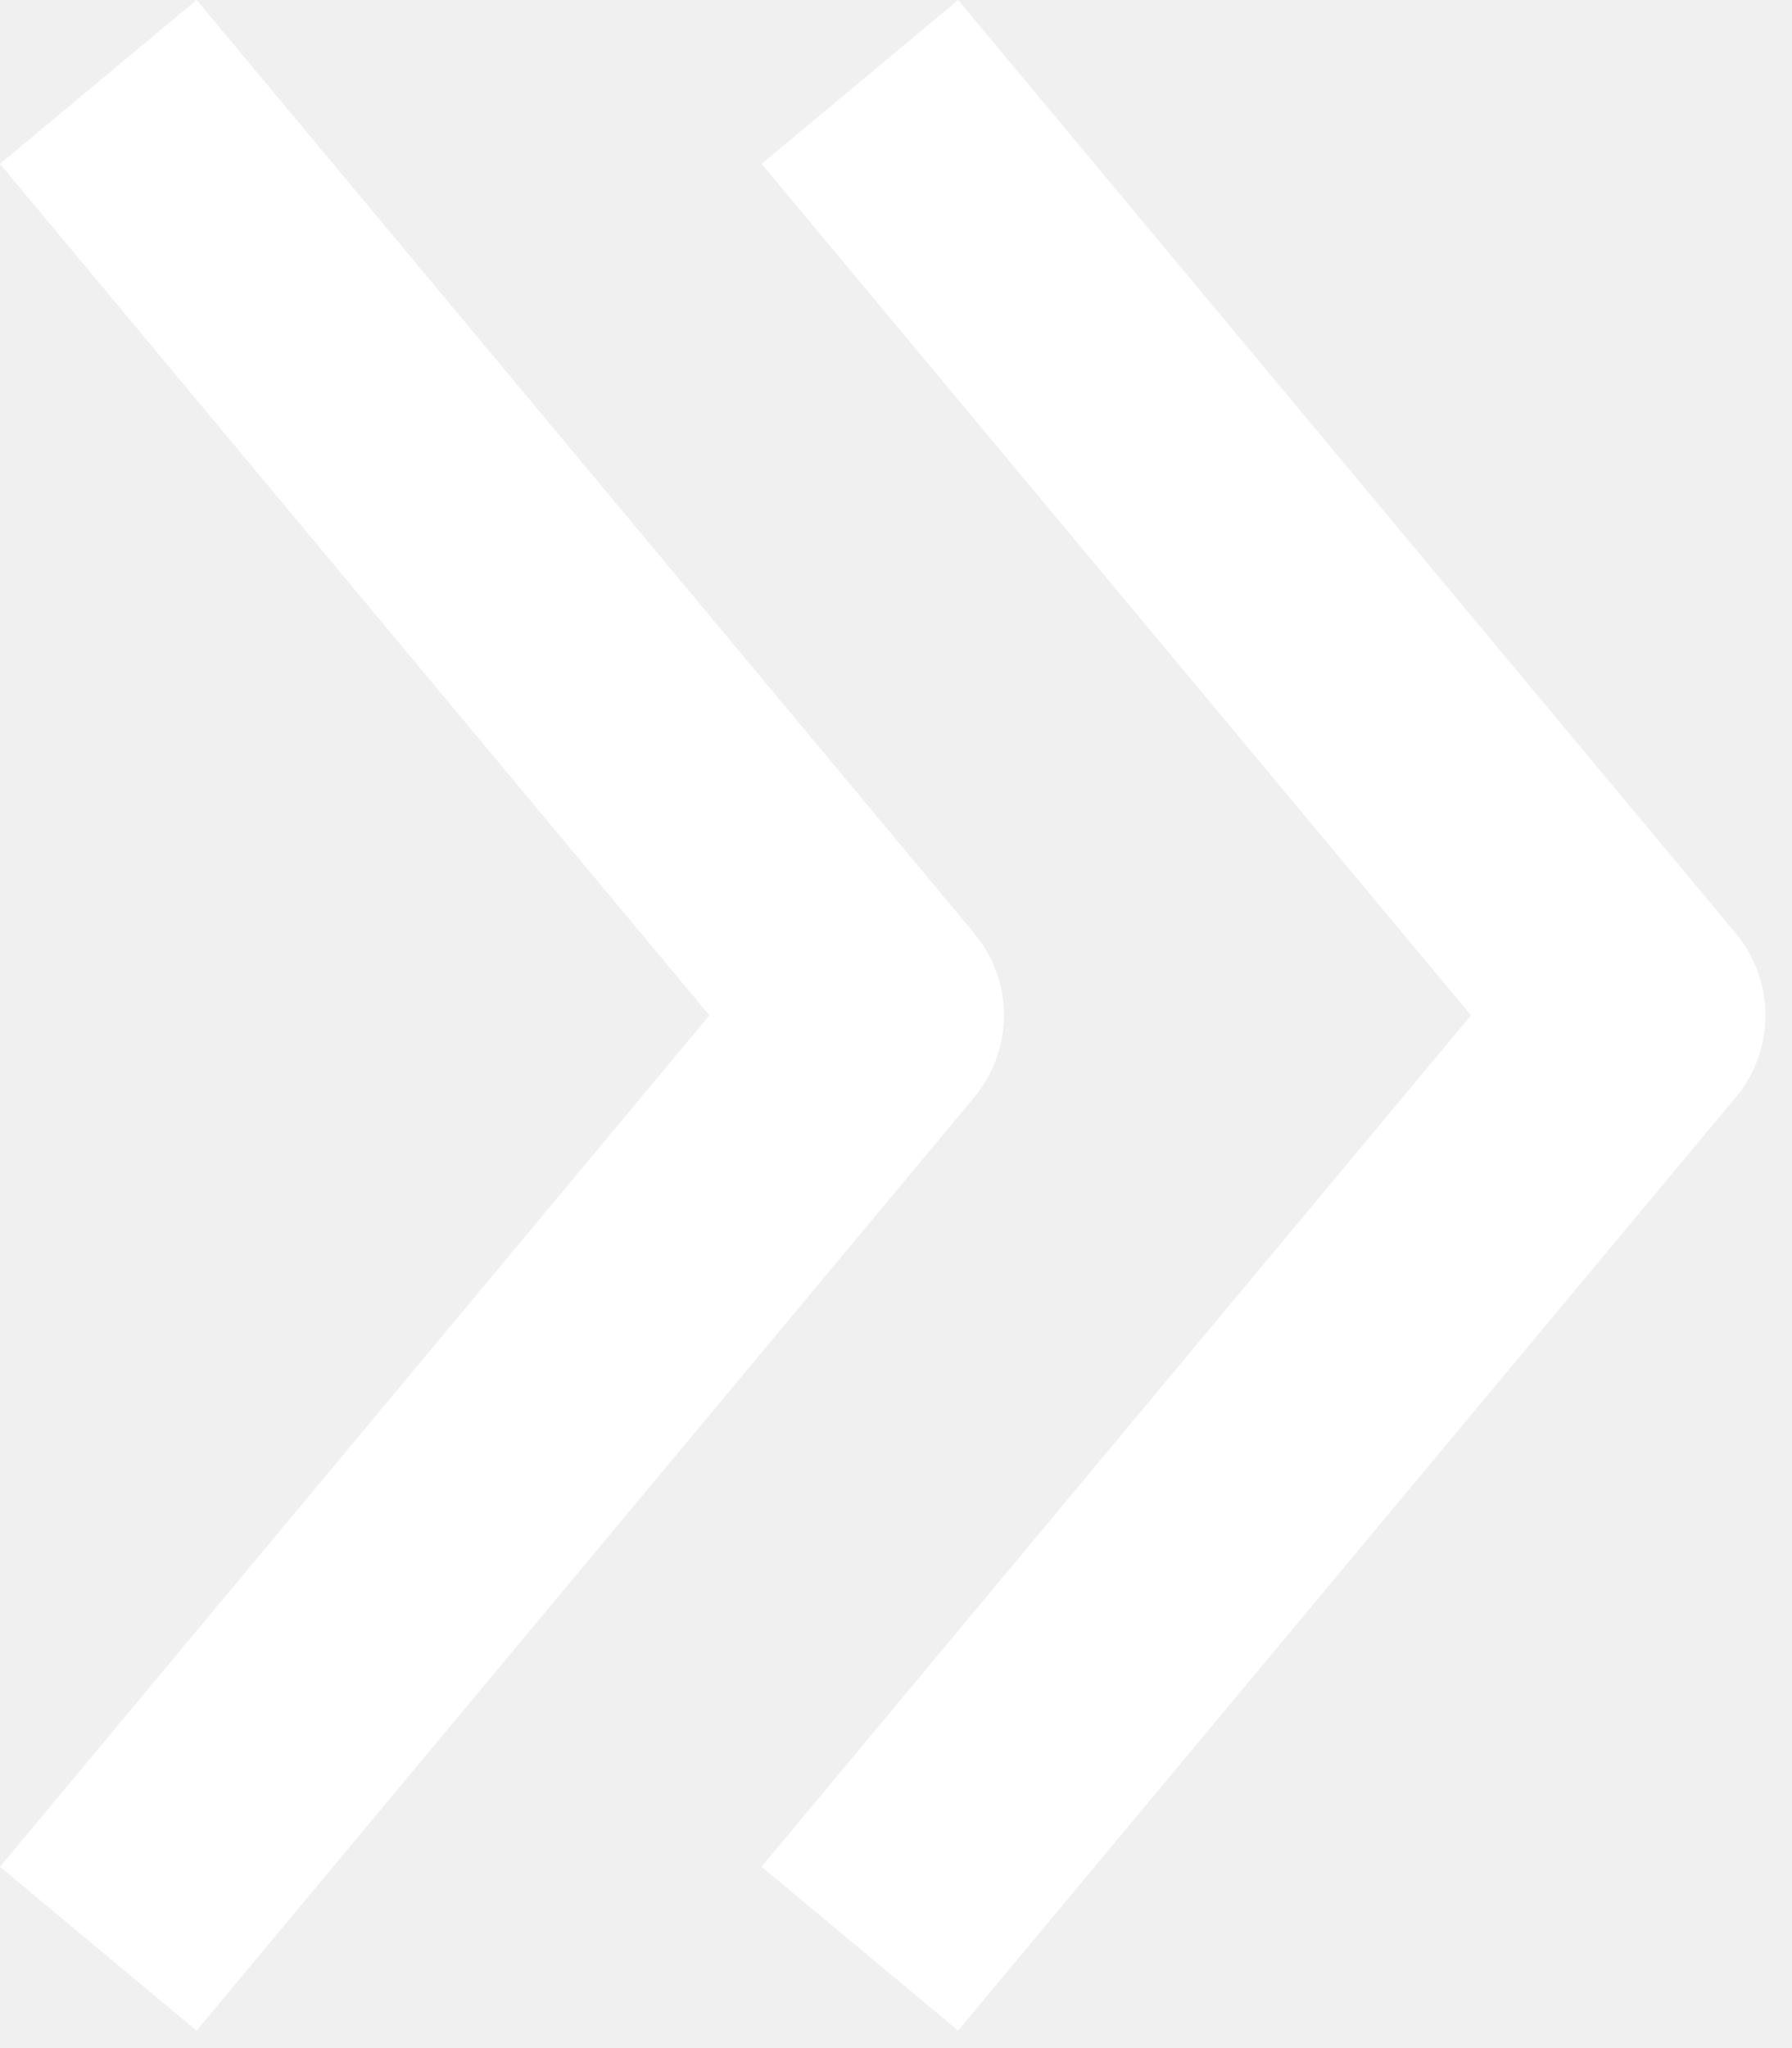
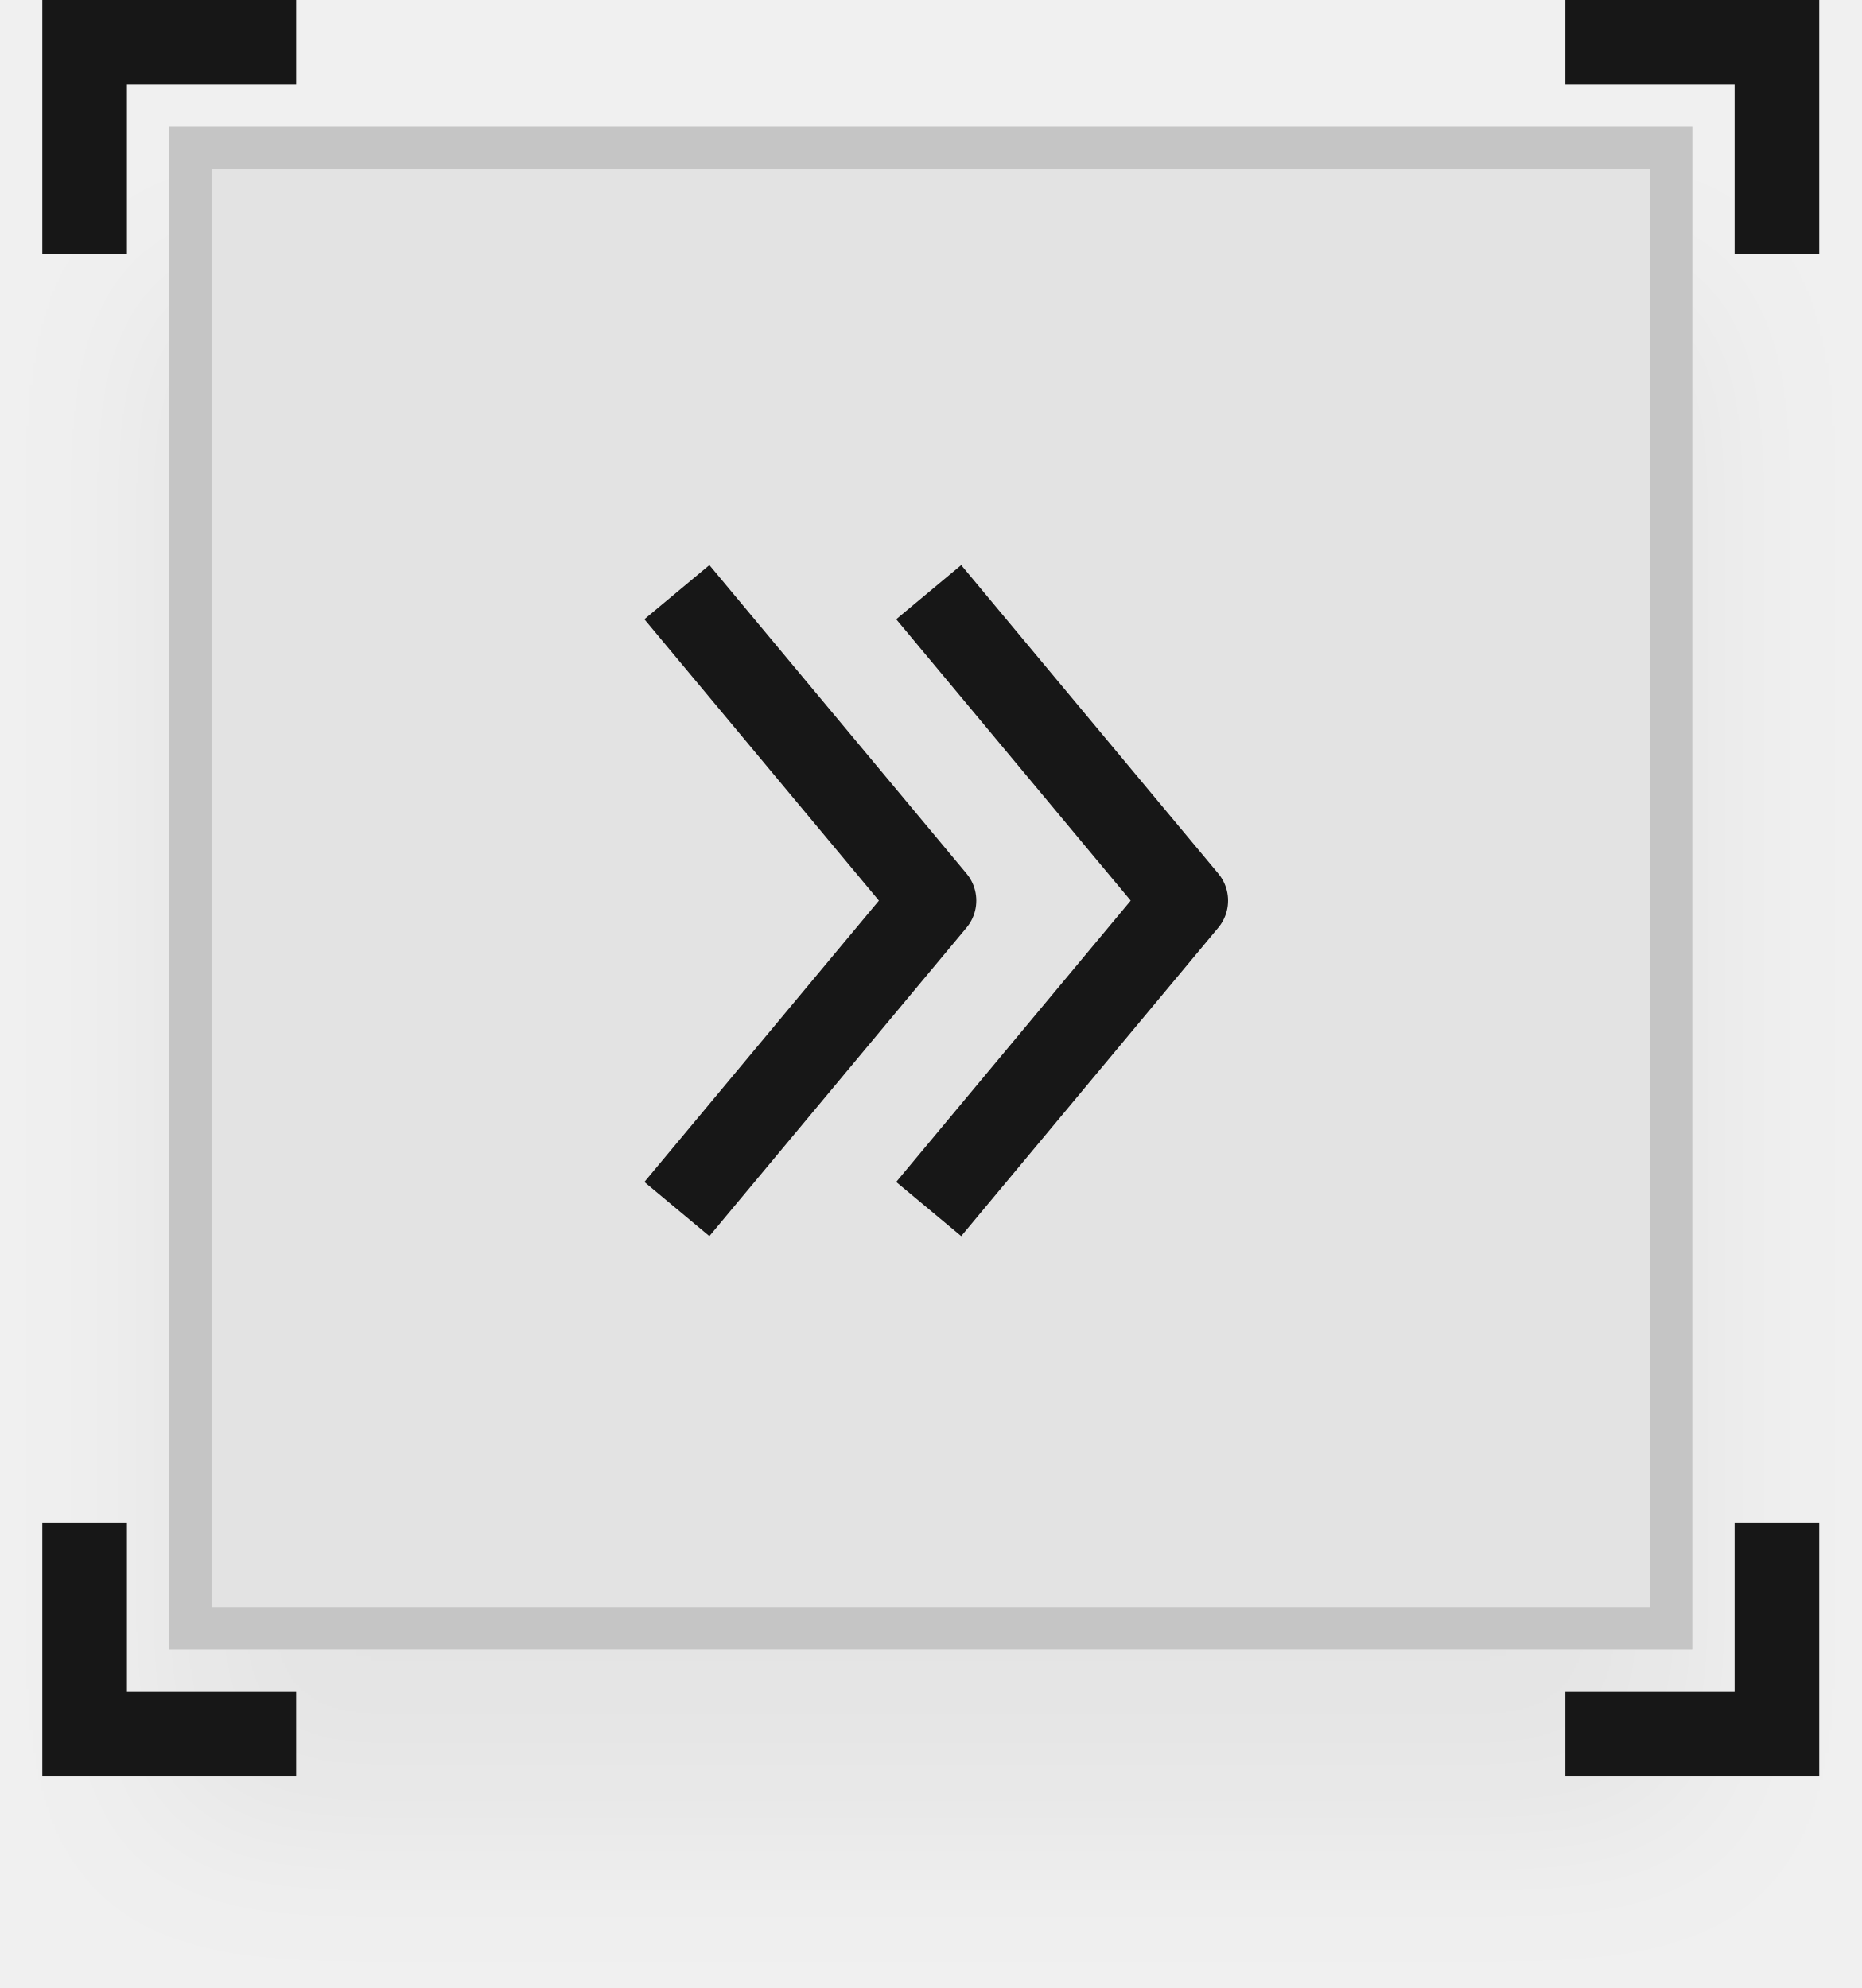
- <svg xmlns="http://www.w3.org/2000/svg" width="14" height="16" viewBox="0 0 14 16" fill="none">
-   <path d="M0.768 0.64L6.845 7.932L0.768 15.224" stroke="white" stroke-width="2" stroke-linejoin="round" />
-   <path d="M6.719 0.64L12.796 7.932L6.719 15.224" stroke="white" stroke-width="2" stroke-linejoin="round" />
+ <svg xmlns="http://www.w3.org/2000/svg" width="44" height="47" viewBox="0 0 44 47" fill="none">
+   <g opacity="0.2" filter="url(#filter1_d_1363_6025)">
+     <rect x="4" y="3" width="36" height="36" fill="#ADADAD" />
+     <rect x="4.5" y="3.5" width="35" height="35" stroke="#171717" />
+   </g>
+   <path d="M37 1H42V6" stroke="#171717" stroke-width="2" />
+   <path d="M7 41L2 41L2 36" stroke="#171717" stroke-width="2" />
+   <path d="M2 6L2 1L7 1" stroke="#171717" stroke-width="2" />
+   <path d="M42 36L42 41L37 41" stroke="#171717" stroke-width="2" />
+   <path d="M15.999 14L22.076 21.292L15.999 28.584" stroke="#171717" stroke-width="2" stroke-linejoin="round" />
+   <path d="M21.951 14L28.027 21.292L21.951 28.584" stroke="#171717" stroke-width="2" stroke-linejoin="round" />
+   <defs>
+     <filter id="filter1_d_1363_6025" x="0" y="3" width="44" height="44" filterUnits="userSpaceOnUse" color-interpolation-filters="sRGB">
+       <feFlood flood-opacity="0" result="BackgroundImageFix" />
+       <feColorMatrix in="SourceAlpha" type="matrix" values="0 0 0 0 0 0 0 0 0 0 0 0 0 0 0 0 0 0 127 0" result="hardAlpha" />
+       <feOffset dy="4" />
+       <feGaussianBlur stdDeviation="2" />
+       <feComposite in2="hardAlpha" operator="out" />
+       <feColorMatrix type="matrix" values="0 0 0 0 0 0 0 0 0 0 0 0 0 0 0 0 0 0 0.25 0" />
+       <feBlend mode="normal" in2="BackgroundImageFix" result="effect1_dropShadow_1363_6025" />
+       <feBlend mode="normal" in="SourceGraphic" in2="effect1_dropShadow_1363_6025" result="shape" />
+     </filter>
+   </defs>
</svg>
